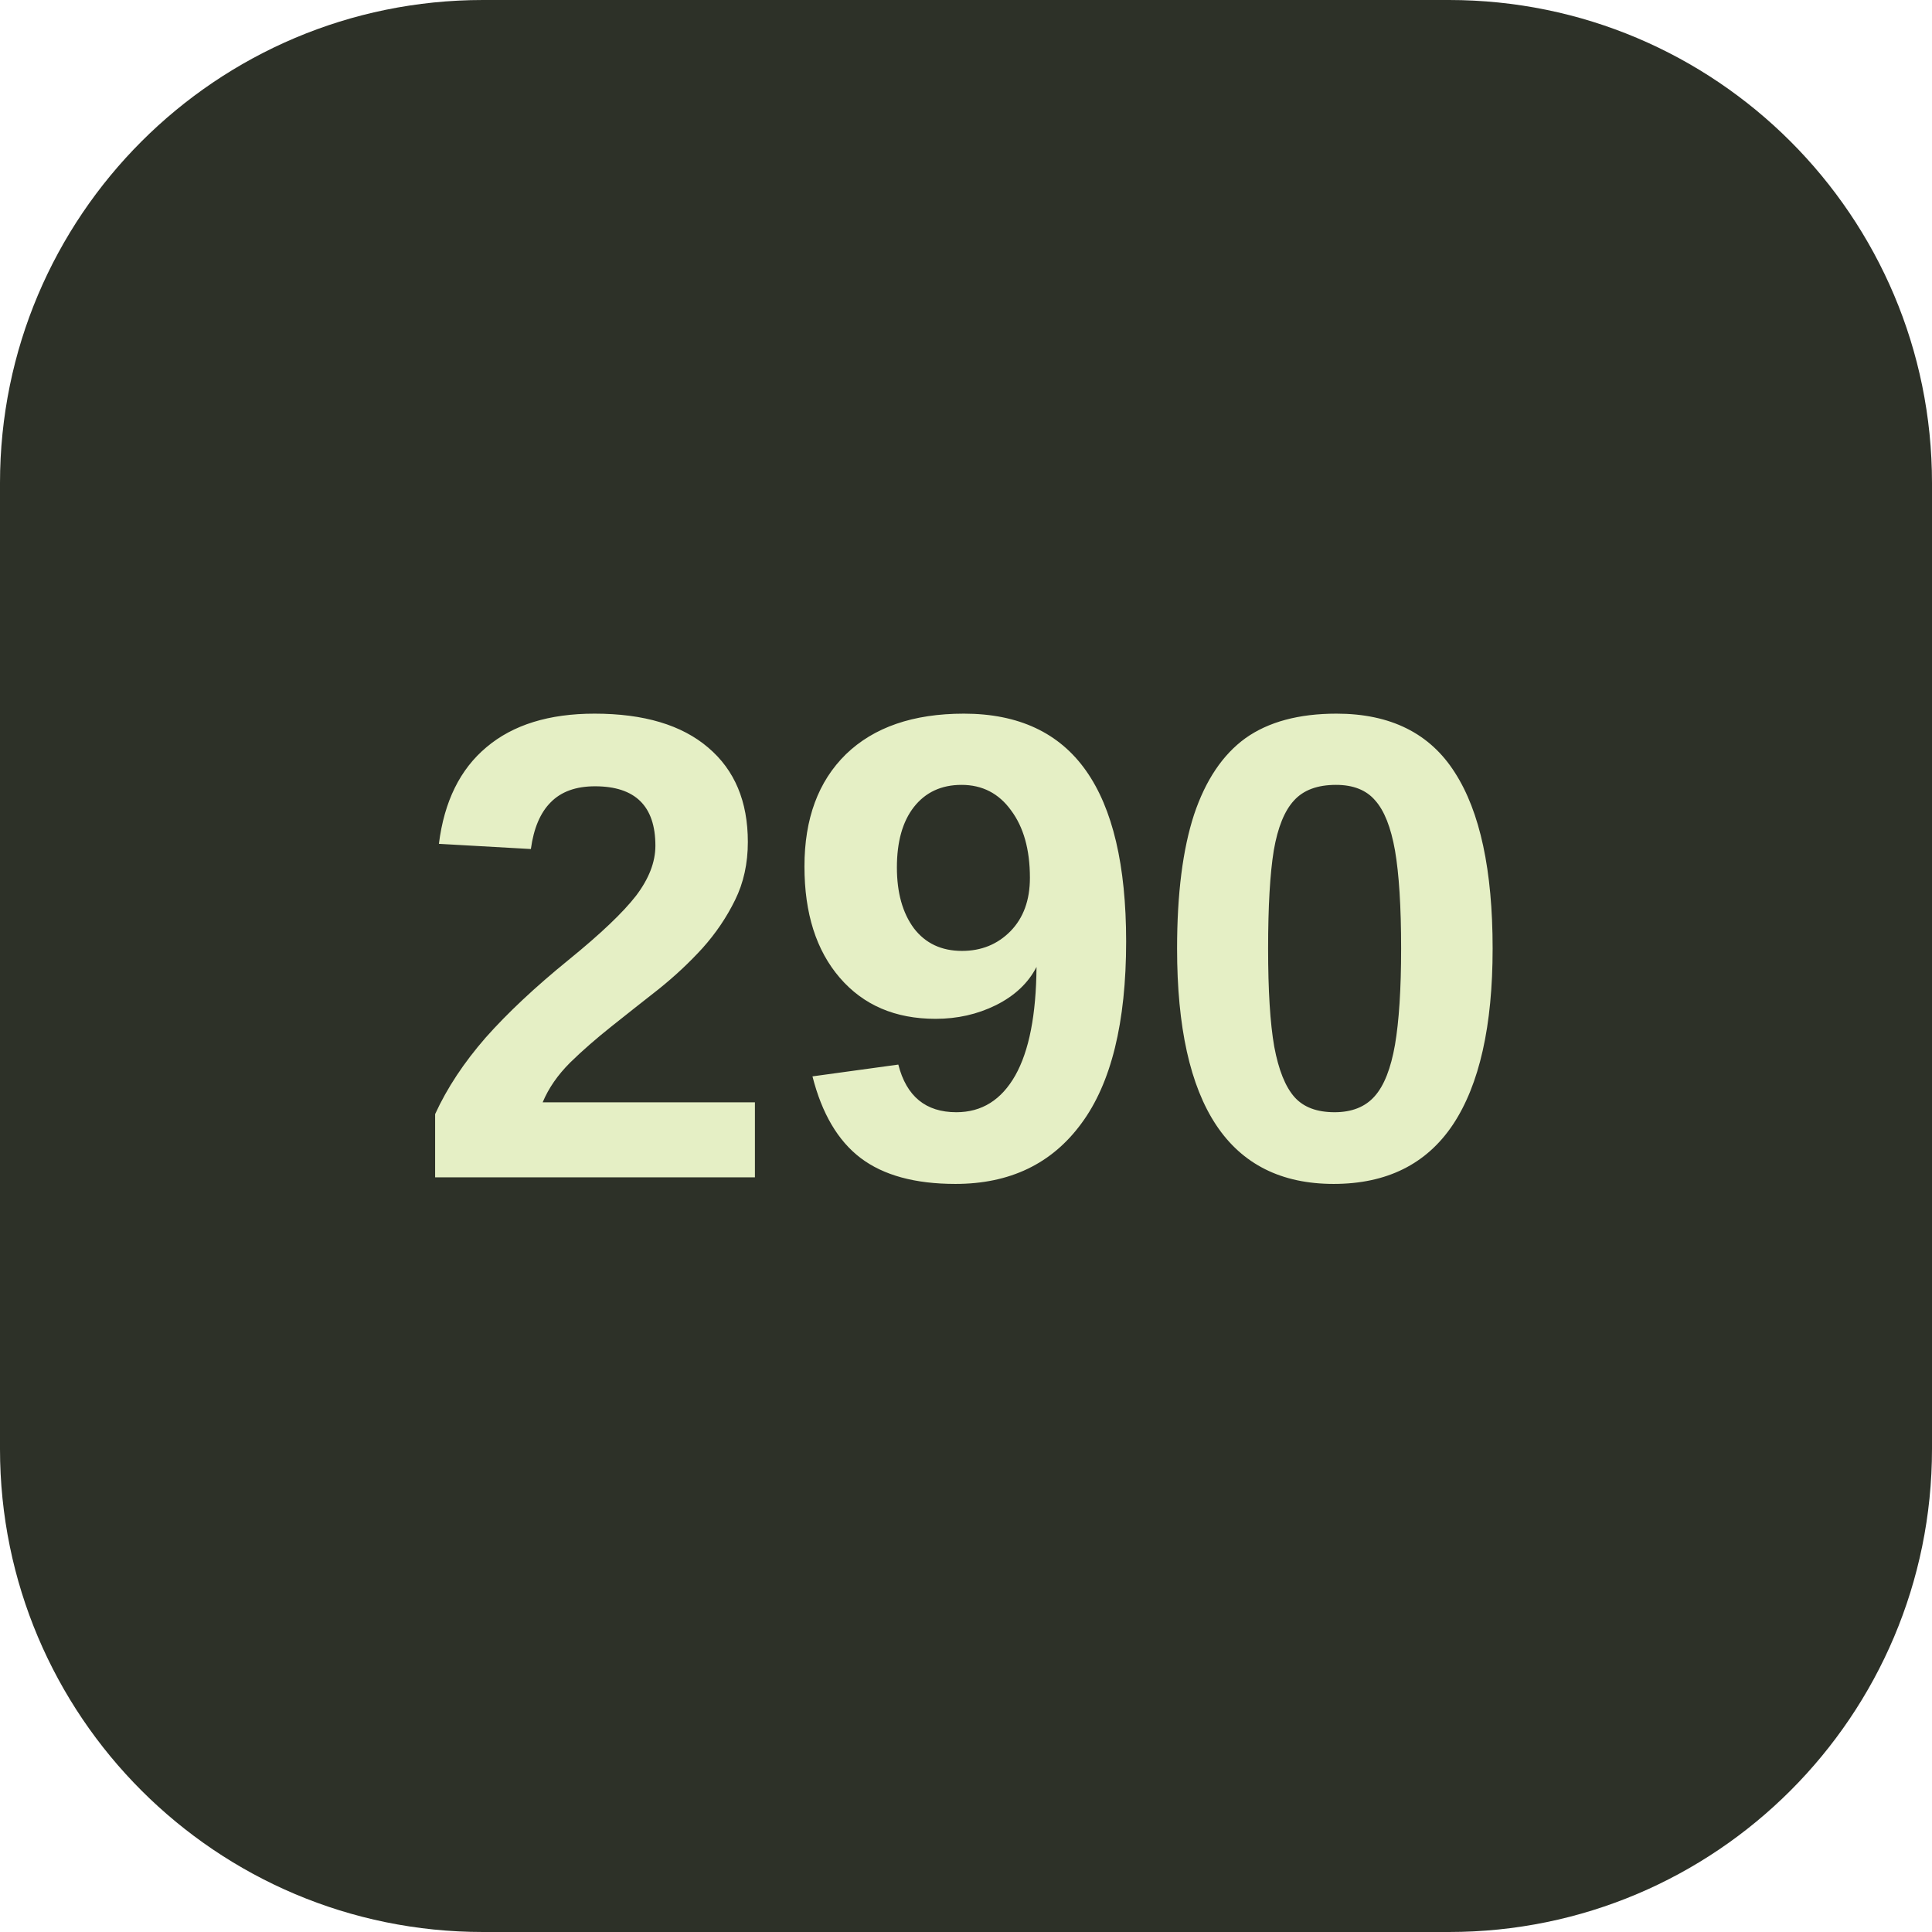
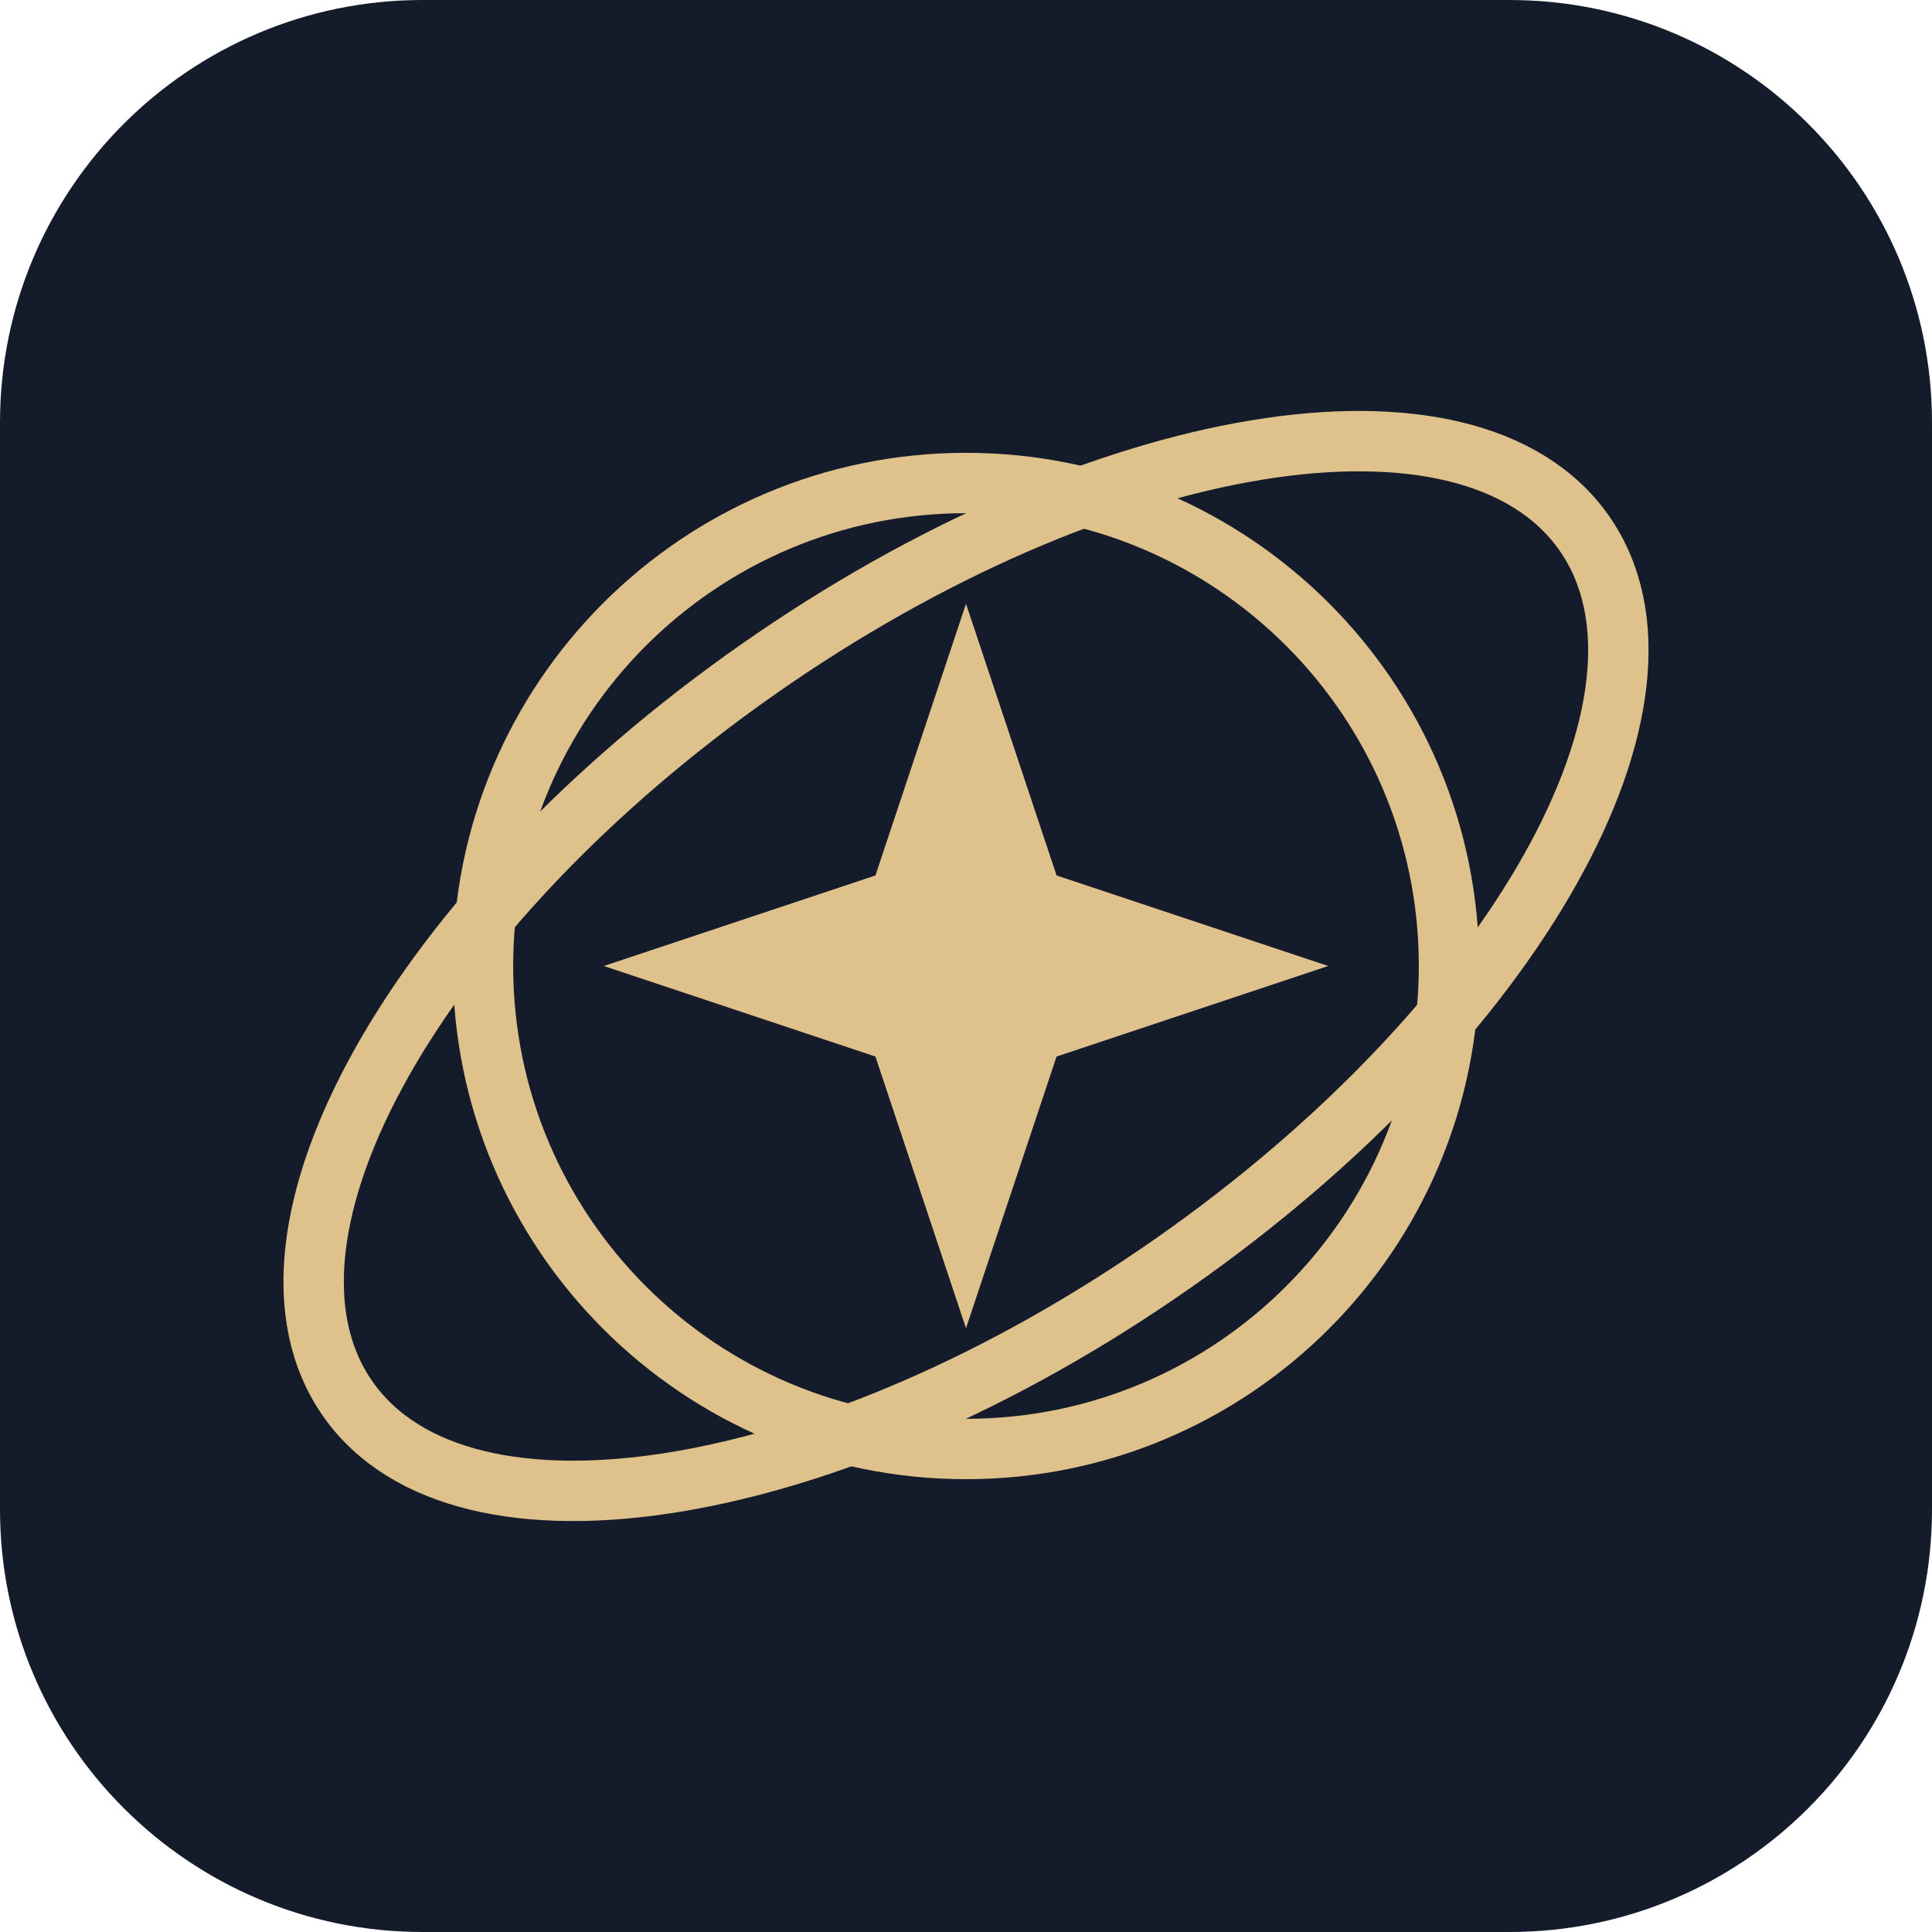
<svg xmlns="http://www.w3.org/2000/svg" viewBox="0 0 64 64">
-   <rect width="64" height="64" rx="16" fill="#2d3128" />
-   <text x="32" y="39" text-anchor="middle" font-family="Arial,sans-serif" font-size="22" font-weight="bold" fill="#e5efc5">290</text>
+   <rect width="64" height="64" rx="14" fill="#141b2b" />
+   <ellipse cx="32" cy="32" rx="25" ry="12" fill="none" stroke="#dfc18c" stroke-width="2" transform="rotate(-35 32 32)" />
+   <circle cx="32" cy="32" r="16" fill="none" stroke="#dfc18c" stroke-width="2" />
+   <path d="m32 20 3 9 9 3-9 3-3 9-3-9-9-3 9-3z" fill="#dfc18c" />
</svg>
